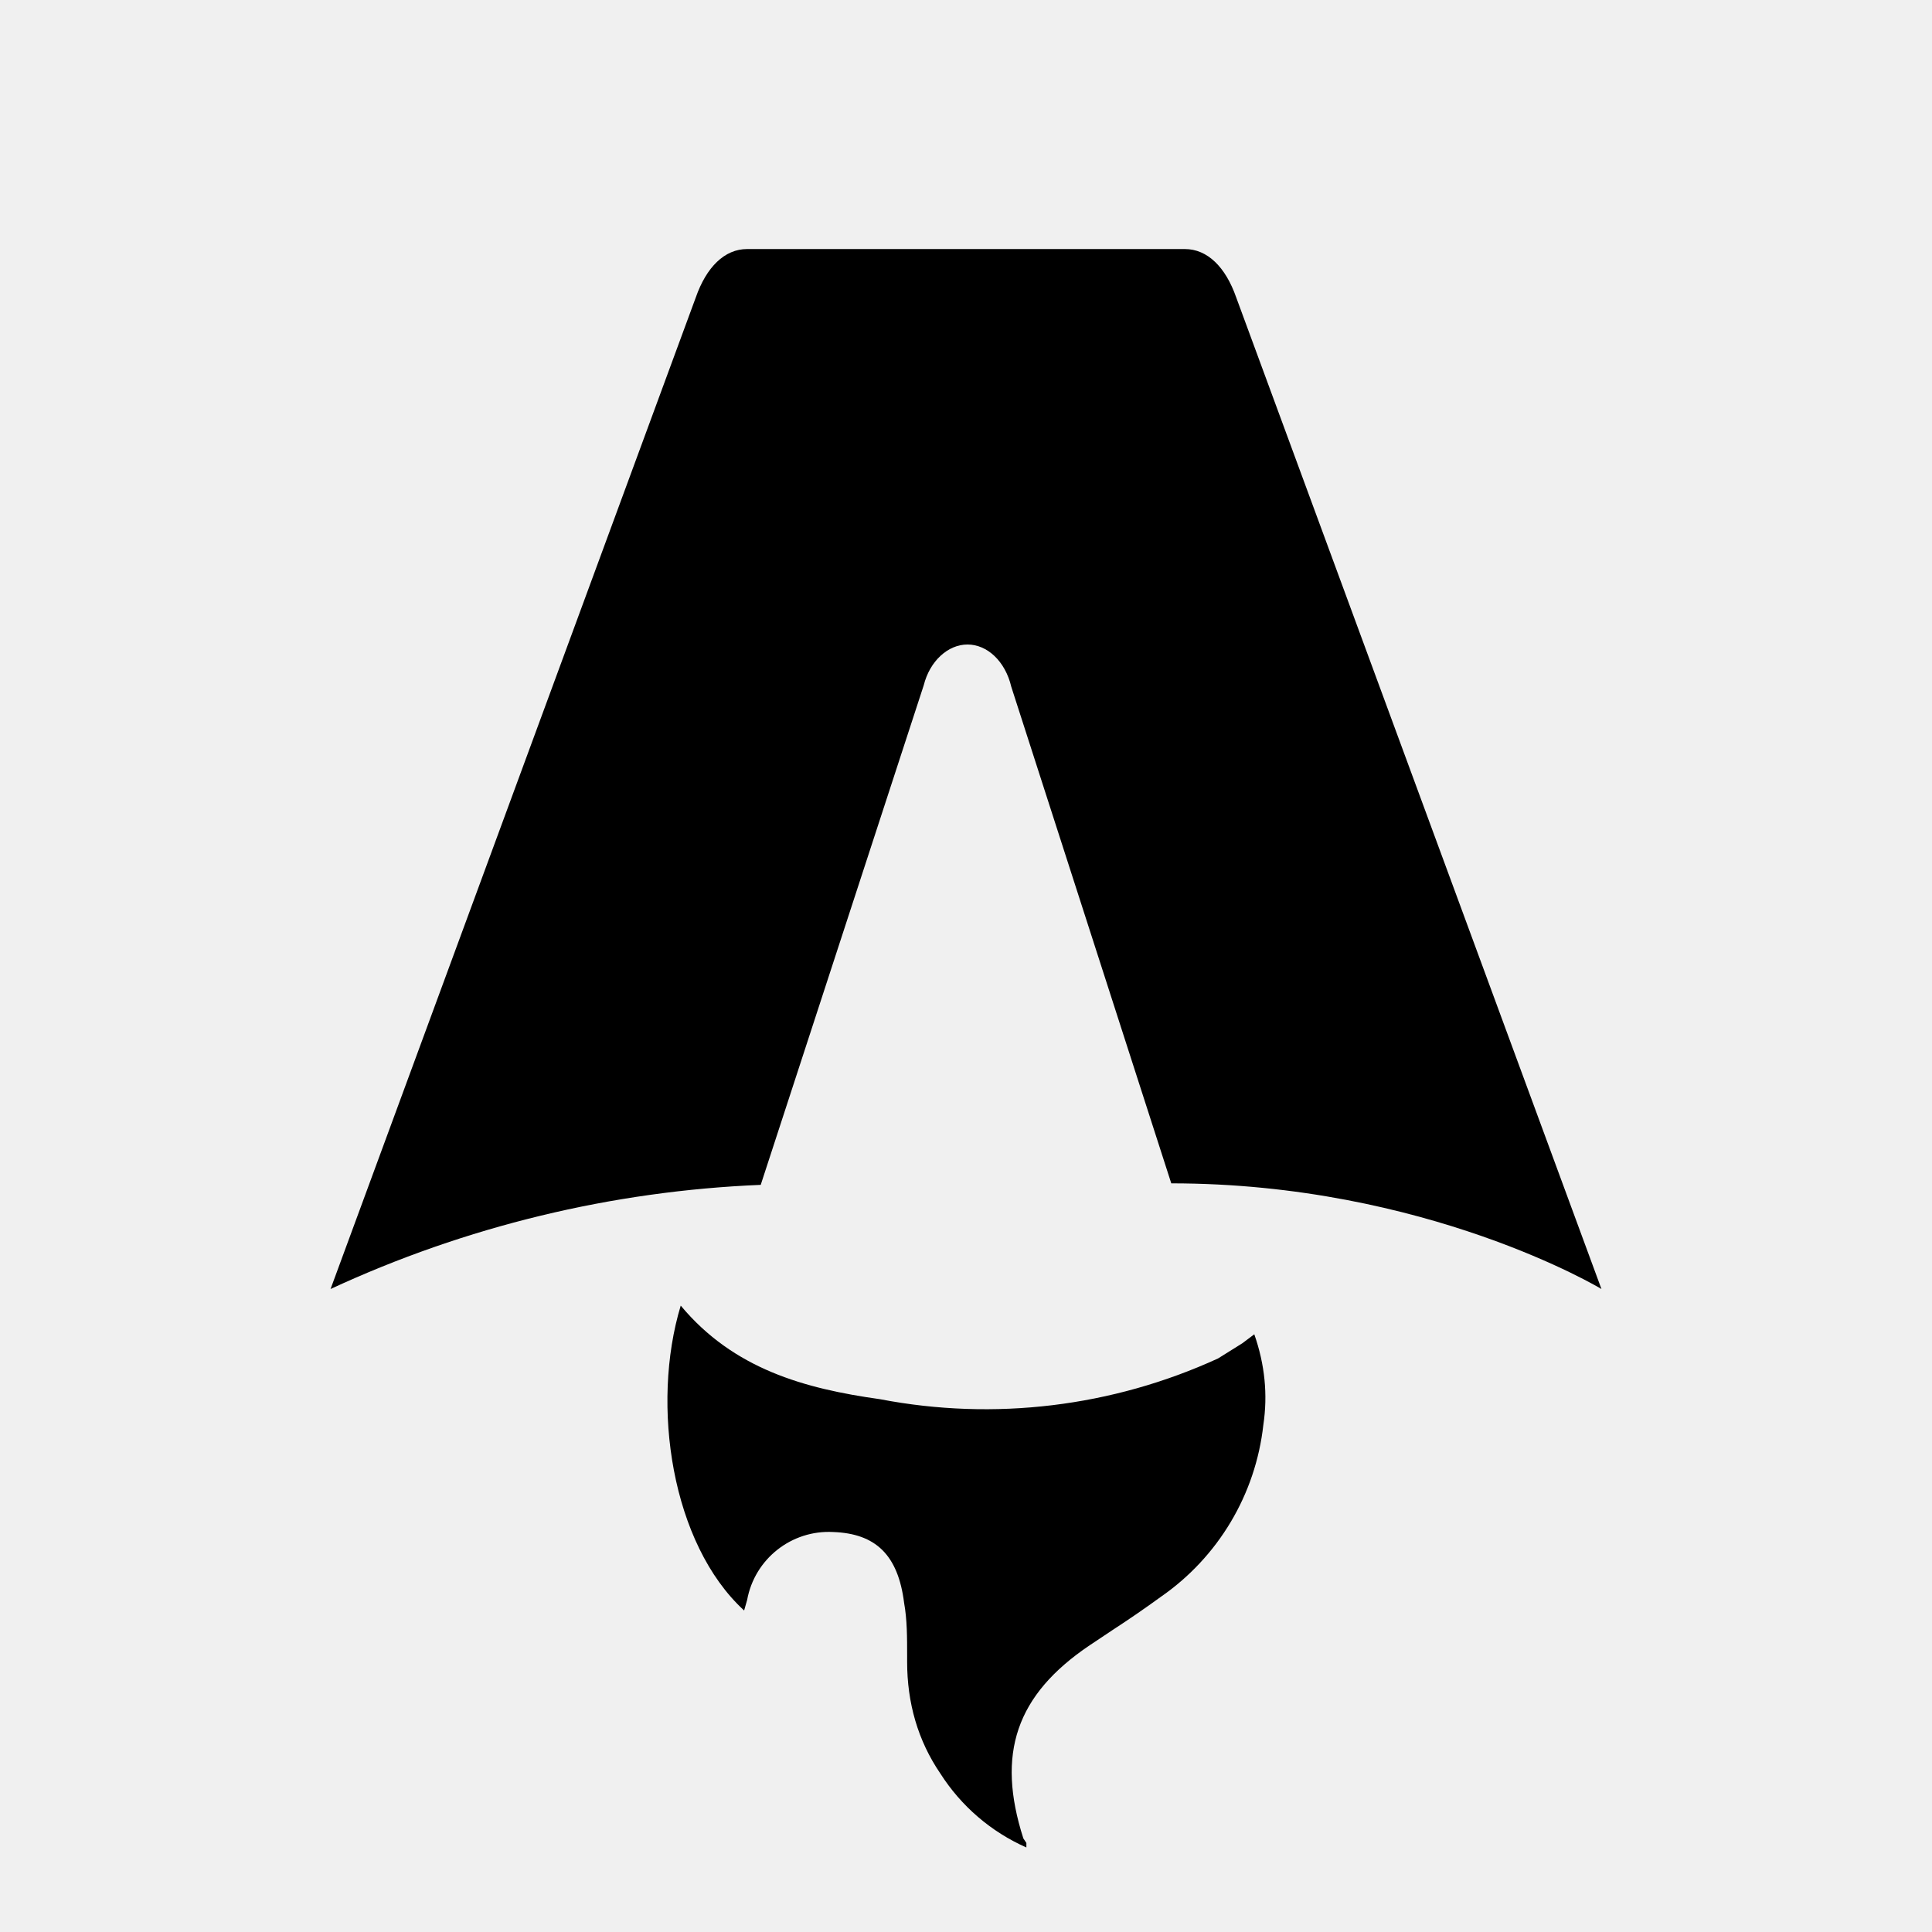
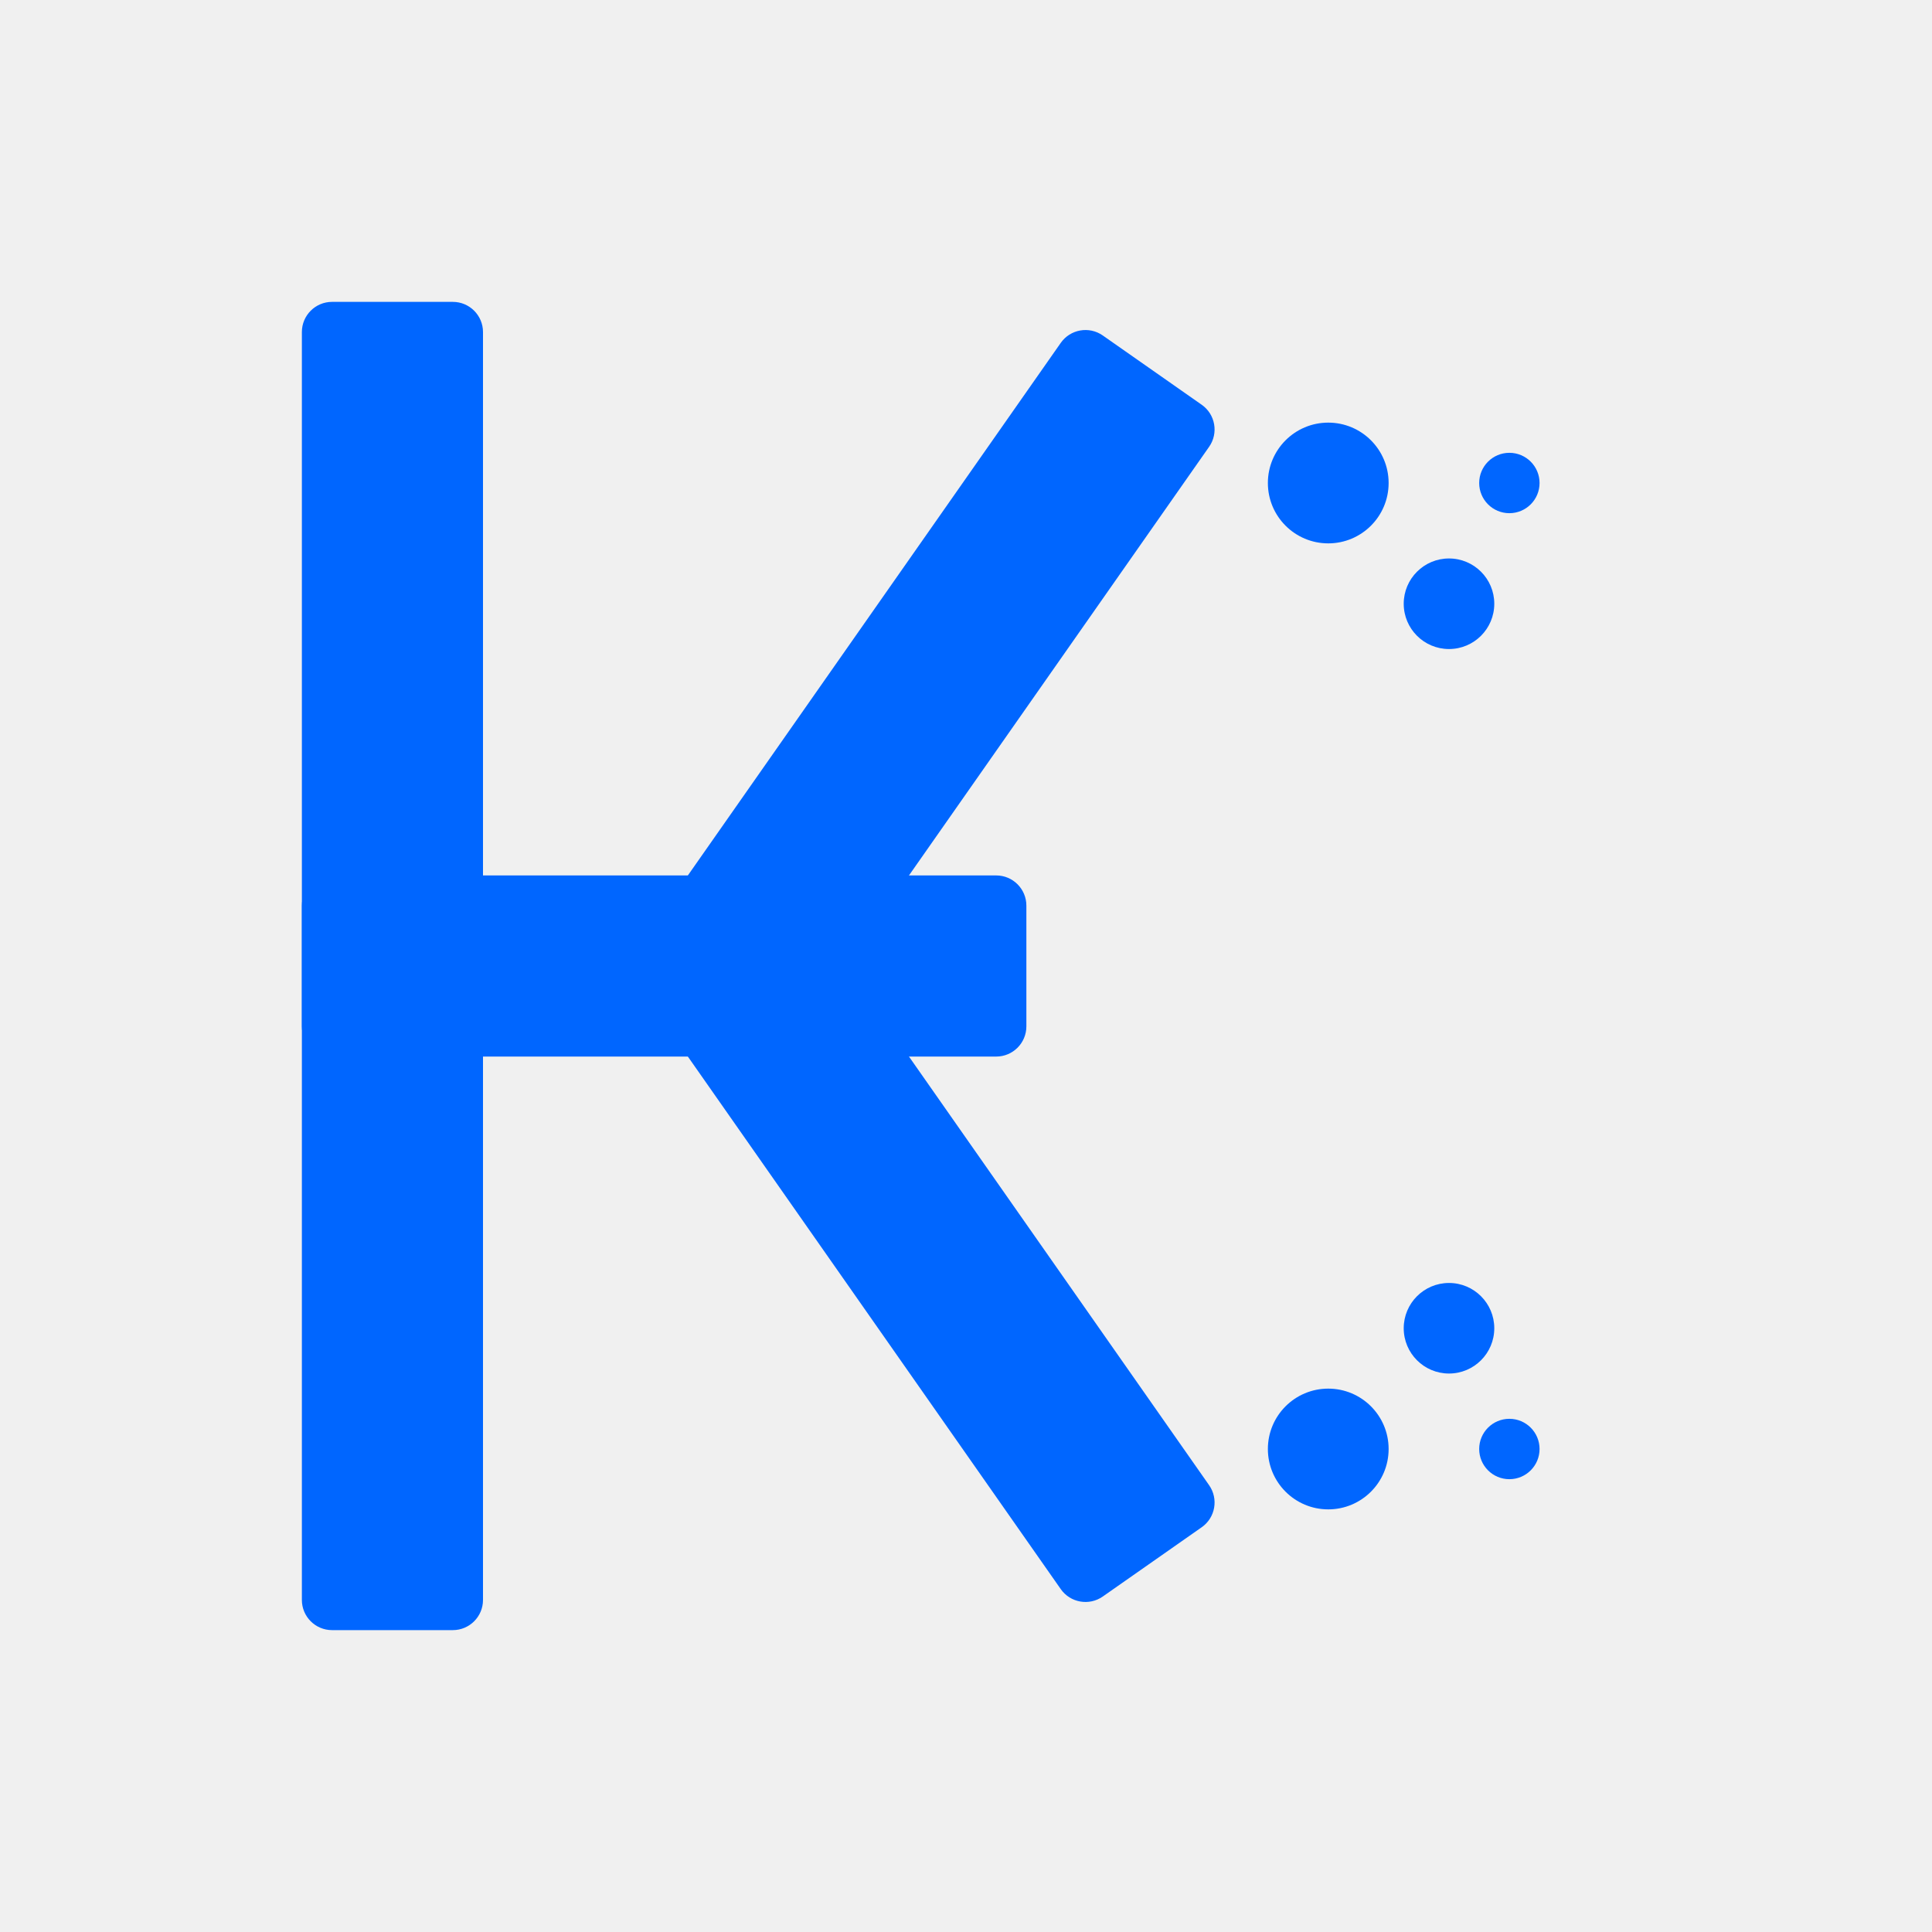
<svg xmlns="http://www.w3.org/2000/svg" fill="none" viewBox="0 0 128 128">
-   <path d="M50.4 78.5a75.1 75.1 0 0 0-28.5 6.9l24.2-65.7c.7-2 1.9-3.2 3.4-3.2h29c1.5 0 2.7 1.2 3.4 3.2l24.2 65.7s-11.6-7-28.5-7L67 45.5c-.4-1.7-1.6-2.8-2.9-2.8-1.3 0-2.5 1.1-2.9 2.7L50.4 78.5Zm-1.1 28.2Zm-4.2-20.2c-2 6.6-.6 15.8 4.2 20.2a17.5 17.5 0 0 1 .2-.7 5.5 5.5 0 0 1 5.7-4.5c2.8.1 4.3 1.5 4.7 4.7.2 1.1.2 2.3.2 3.5v.4c0 2.7.7 5.2 2.2 7.4a13 13 0 0 0 5.7 4.9v-.3l-.2-.3c-1.8-5.6-.5-9.5 4.4-12.8l1.5-1a73 73 0 0 0 3.2-2.2 16 16 0 0 0 6.8-11.4c.3-2 .1-4-.6-6l-.8.6-1.6 1a37 37 0 0 1-22.4 2.7c-5-.7-9.7-2-13.2-6.2Z" />
+   <rect x="20" y="20" width="12" height="88" rx="2" />
+   <rect x="20" y="58" width="48" height="12" rx="2" />
+   <rect x="56" y="20" width="12" height="50" rx="2" transform="rotate(35 62 45)" />
+   <rect x="56" y="58" width="12" height="50" rx="2" transform="rotate(-35 62 83)" />
+   <circle cx="88" cy="32" r="4" />
+   <circle cx="96" cy="40" r="3" />
+   <circle cx="100" cy="32" r="2" />
+   <circle cx="88" cy="96" r="4" />
+   <circle cx="96" cy="88" r="3" />
+   <circle cx="100" cy="96" r="2" />
  <style>
-         path { fill: #000; }
+         rect, circle { fill: #0066ff; }
        @media (prefers-color-scheme: dark) {
-             path { fill: #FFF; }
+             rect, circle { fill: #00ccff; }
        }
    </style>
</svg>
